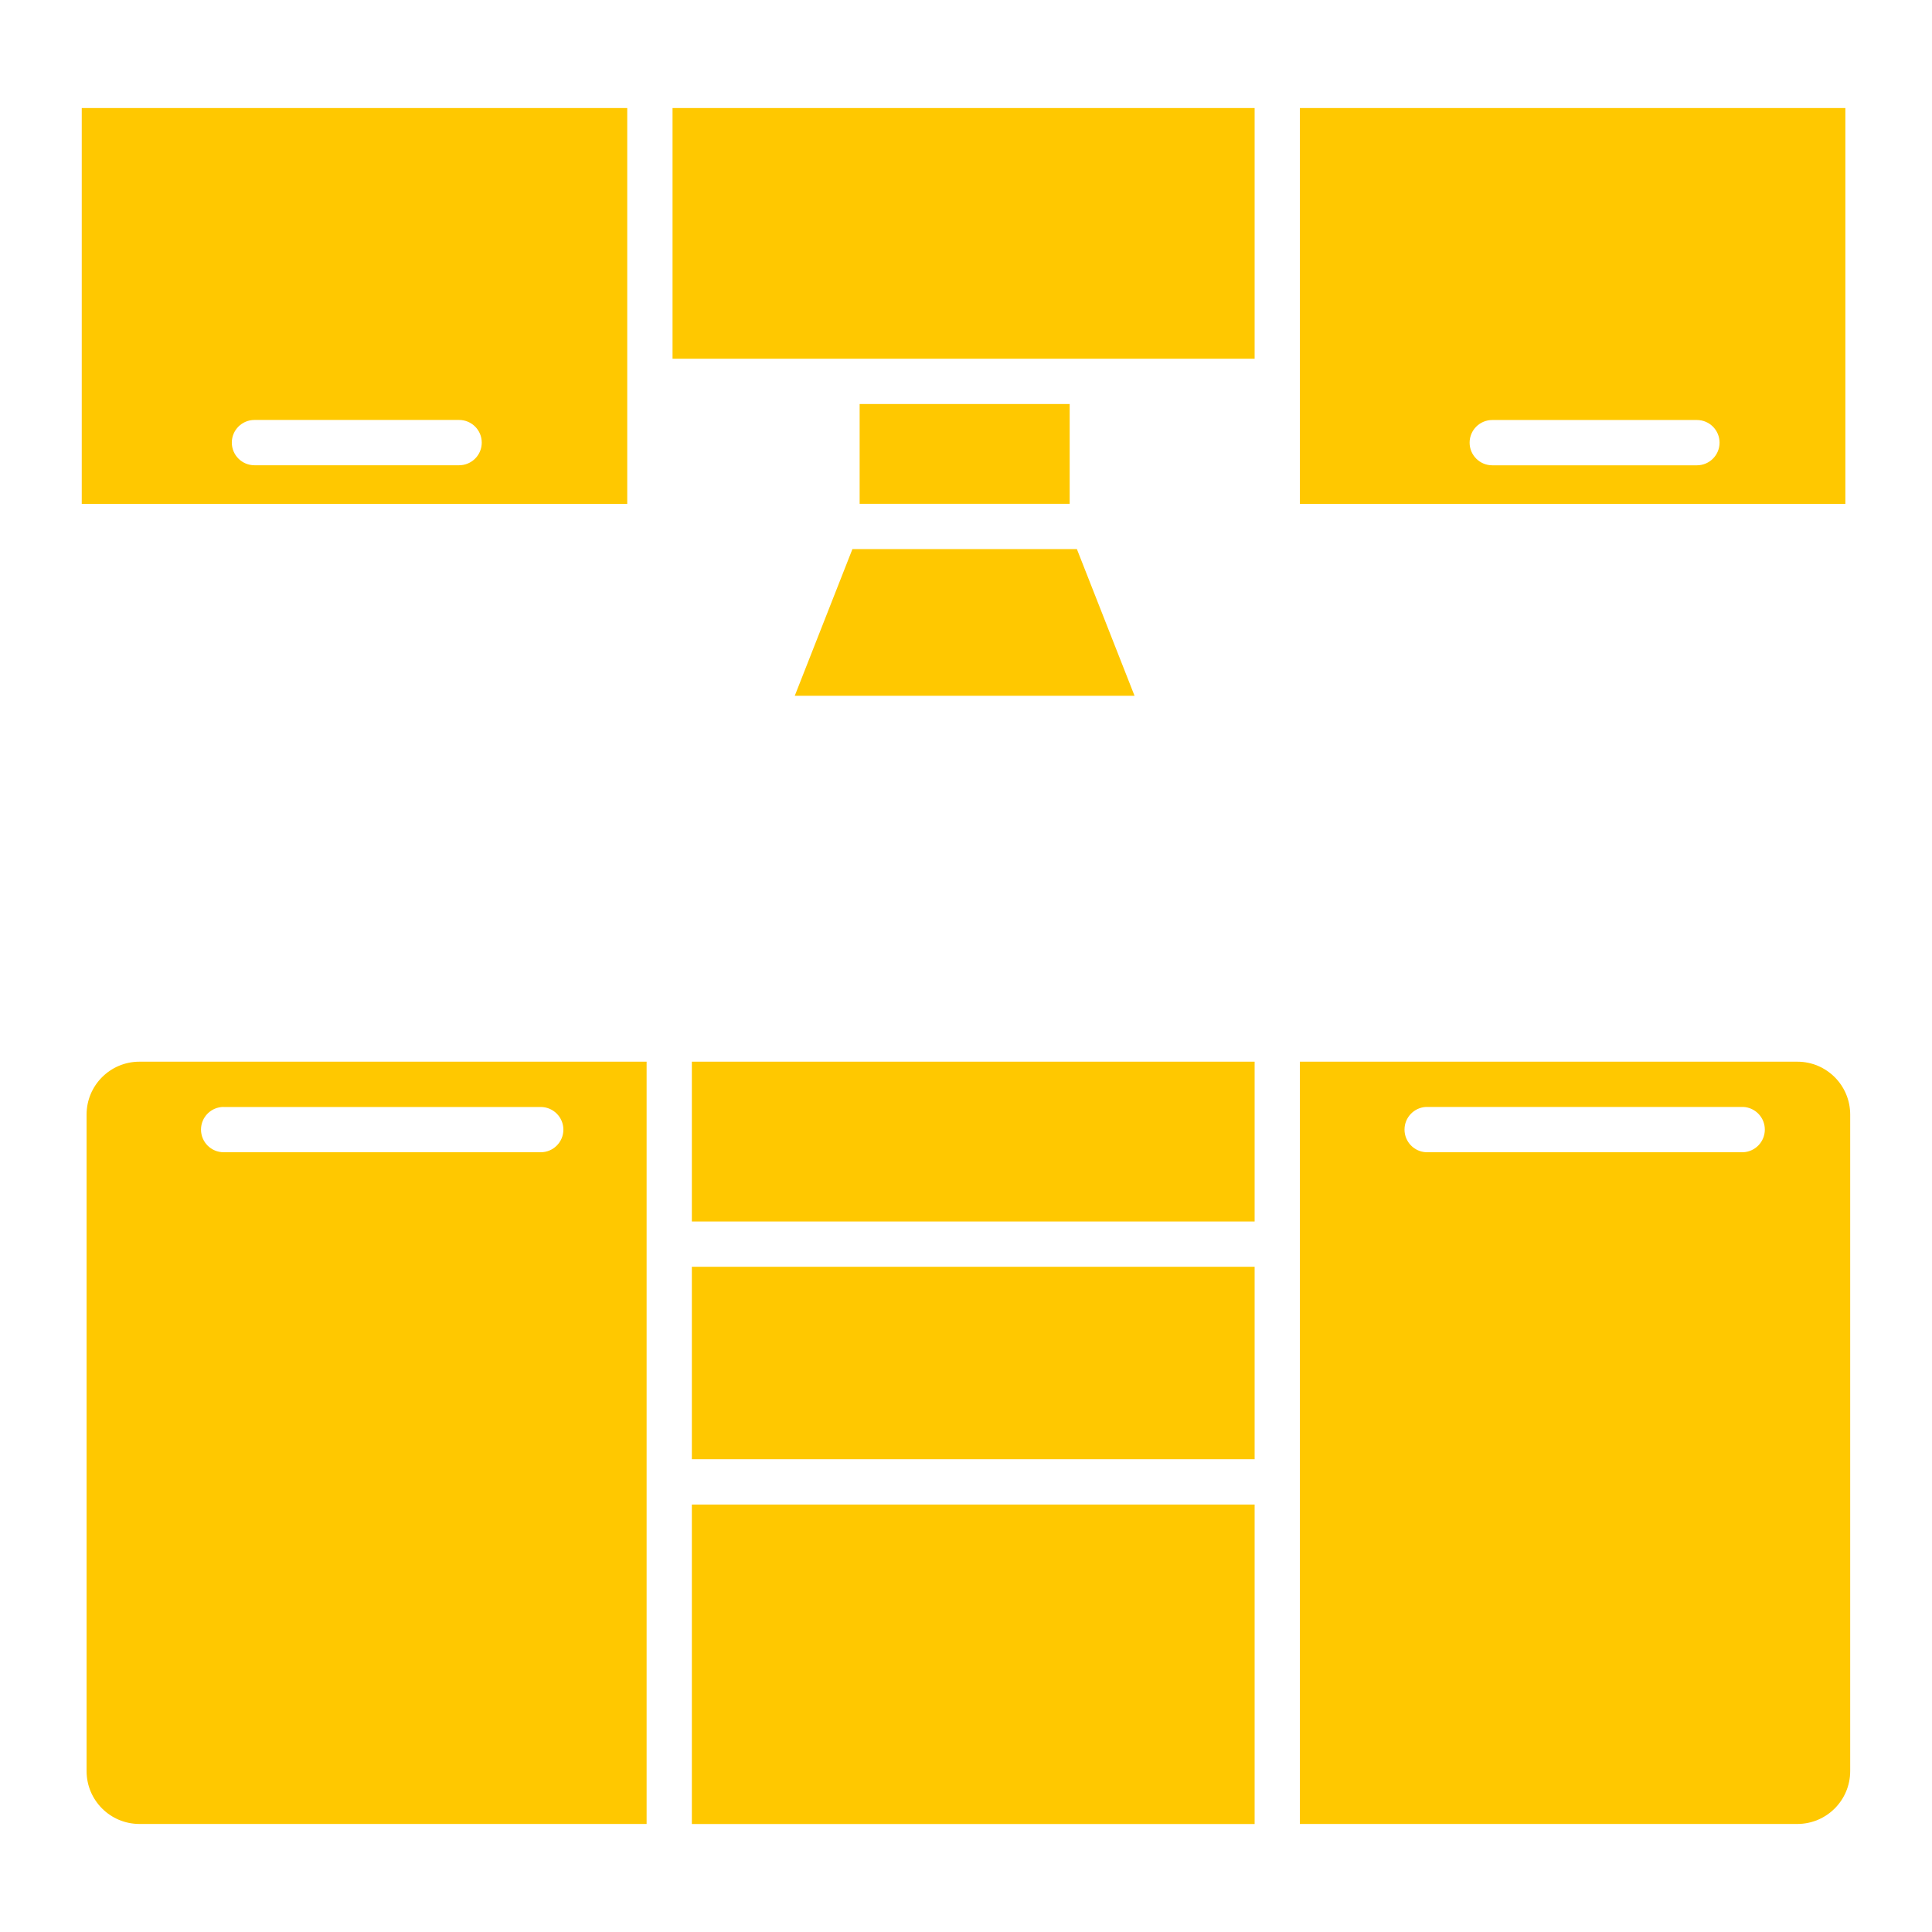
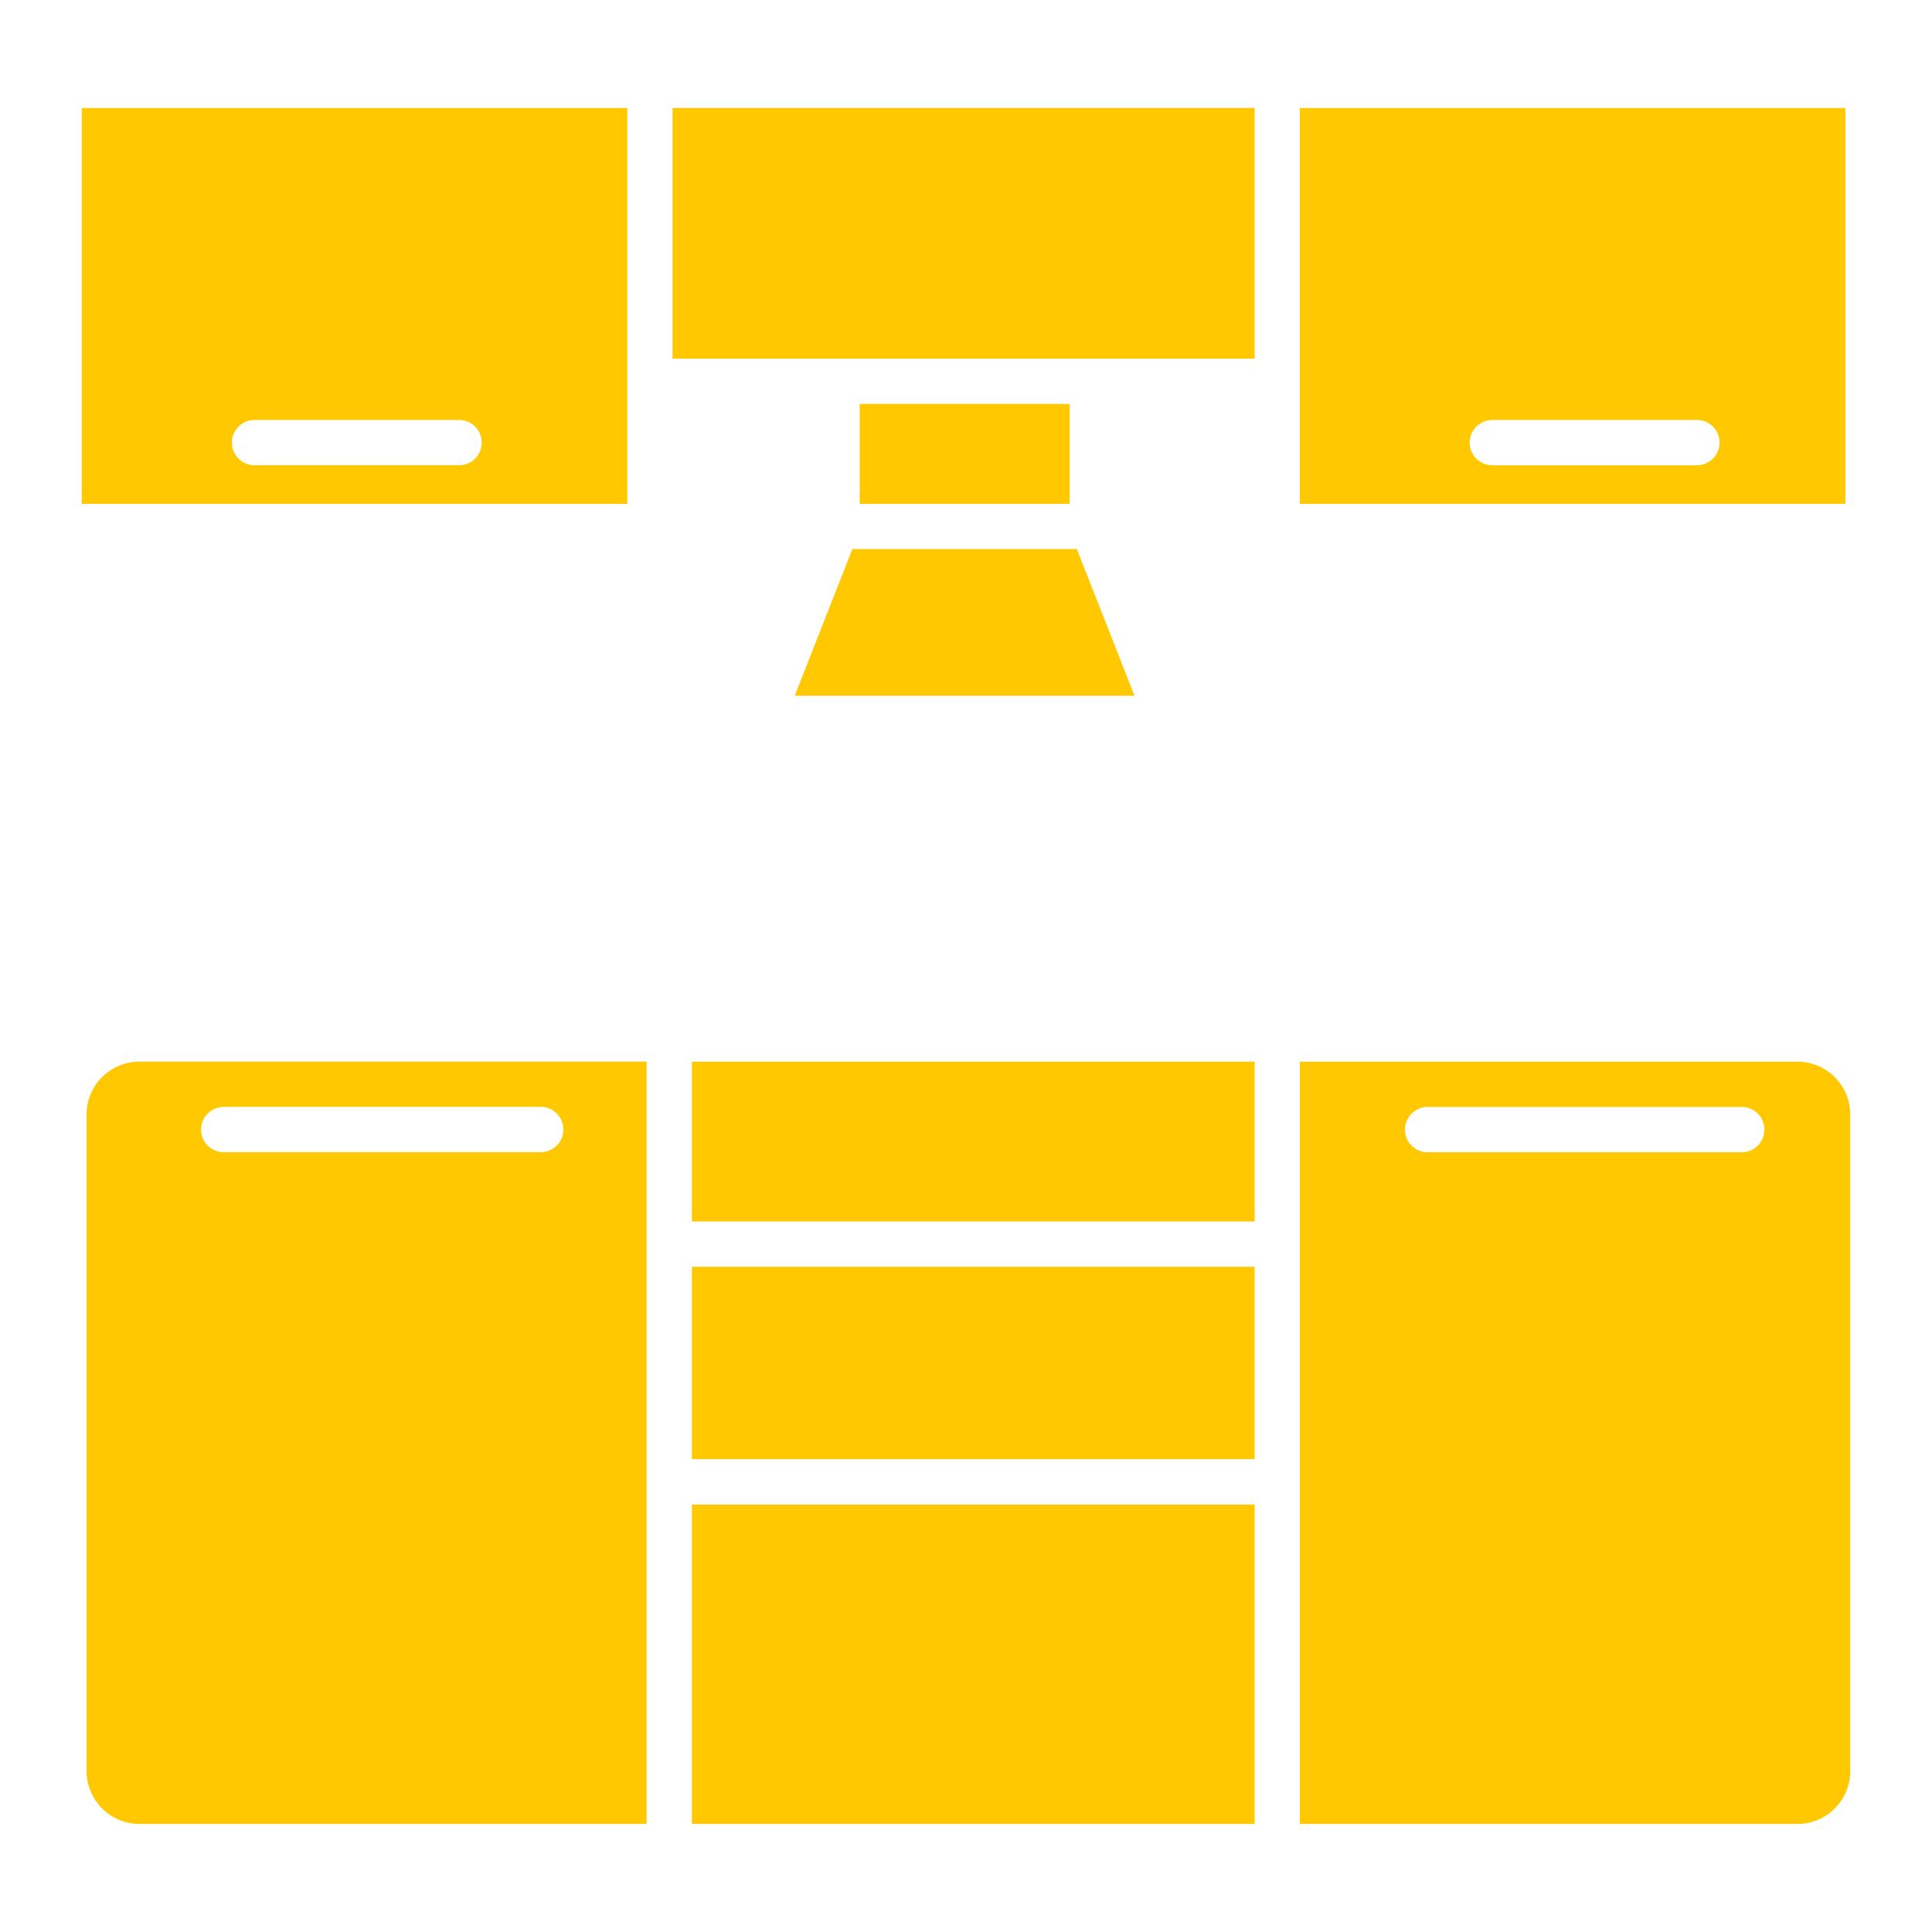
<svg xmlns="http://www.w3.org/2000/svg" width="38" height="38" fill="none">
-   <path d="M13.608 24.916h11.069v3.785H13.608v-3.785zM13.608 29.592h11.069v6.284H13.608v-6.284zM35.352 20.882h-9.785v14.993h9.785a1.04 1.04 0 001.039-1.039V21.921a1.04 1.04 0 00-1.039-1.039zm-1.065 1.781h-6.237a.446.446 0 010-.891h6.237a.446.446 0 010 .891zM13.608 20.882h11.069v3.143H13.608v-3.143zM1.703 21.921v12.915a1.04 1.04 0 001.039 1.039h9.976V20.882h-9.976a1.04 1.04 0 00-1.039 1.039zm2.696-.148h6.237a.446.446 0 01.445.445.445.445 0 01-.445.445H4.399a.445.445 0 010-.891zM16.908 7.947h4.131v1.962h-4.131V7.947zM13.228 2.125H24.677v4.931H13.228V2.125zM25.567 9.91h10.729v-7.785H25.567v7.785zm3.784-1.649h4.025a.445.445 0 110 .891h-4.025a.445.445 0 110-.891zM15.632 13.685h6.683l-1.134-2.885h-4.415l-1.134 2.885zM12.338 2.125H1.608v7.785h10.729v-7.785zM9.03 9.151h-4.025a.445.445 0 010-.891h4.025a.445.445 0 010 .891z" fill="#FFC800" />
+   <path d="M13.608 24.916h11.069V28.7H13.608v-3.785zm0 4.676h11.069v6.283H13.608v-6.283zm21.744-8.71h-9.785v14.993h9.785a1.04 1.04 0 0 0 1.04-1.039V21.921a1.04 1.04 0 0 0-1.04-1.04zm-1.064 1.781H28.05a.446.446 0 0 1 0-.89h6.237a.446.446 0 0 1 0 .89zm-20.68-1.781h11.069v3.143H13.608v-3.143zM1.703 21.92v12.915a1.04 1.04 0 0 0 1.039 1.04h9.976V20.881H2.742a1.04 1.04 0 0 0-1.04 1.039zm2.696-.149h6.237a.446.446 0 0 1 .445.446.445.445 0 0 1-.445.445H4.399a.445.445 0 0 1 0-.89zm12.51-13.825h4.13V9.91h-4.13V7.947zm-3.68-5.822h11.448v4.931H13.228v-4.93zM25.566 9.91h10.73V2.125h-10.73V9.91zm3.785-1.65h4.025a.445.445 0 1 1 0 .891h-4.025a.445.445 0 1 1 0-.89zm-13.72 5.425h6.683L21.18 10.8h-4.415l-1.134 2.885zm-3.294-11.56H1.608V9.91h10.73V2.125zM9.03 9.15H5.005a.445.445 0 0 1 0-.89H9.03a.445.445 0 0 1 0 .89z" fill="#FFC800" />
</svg>
